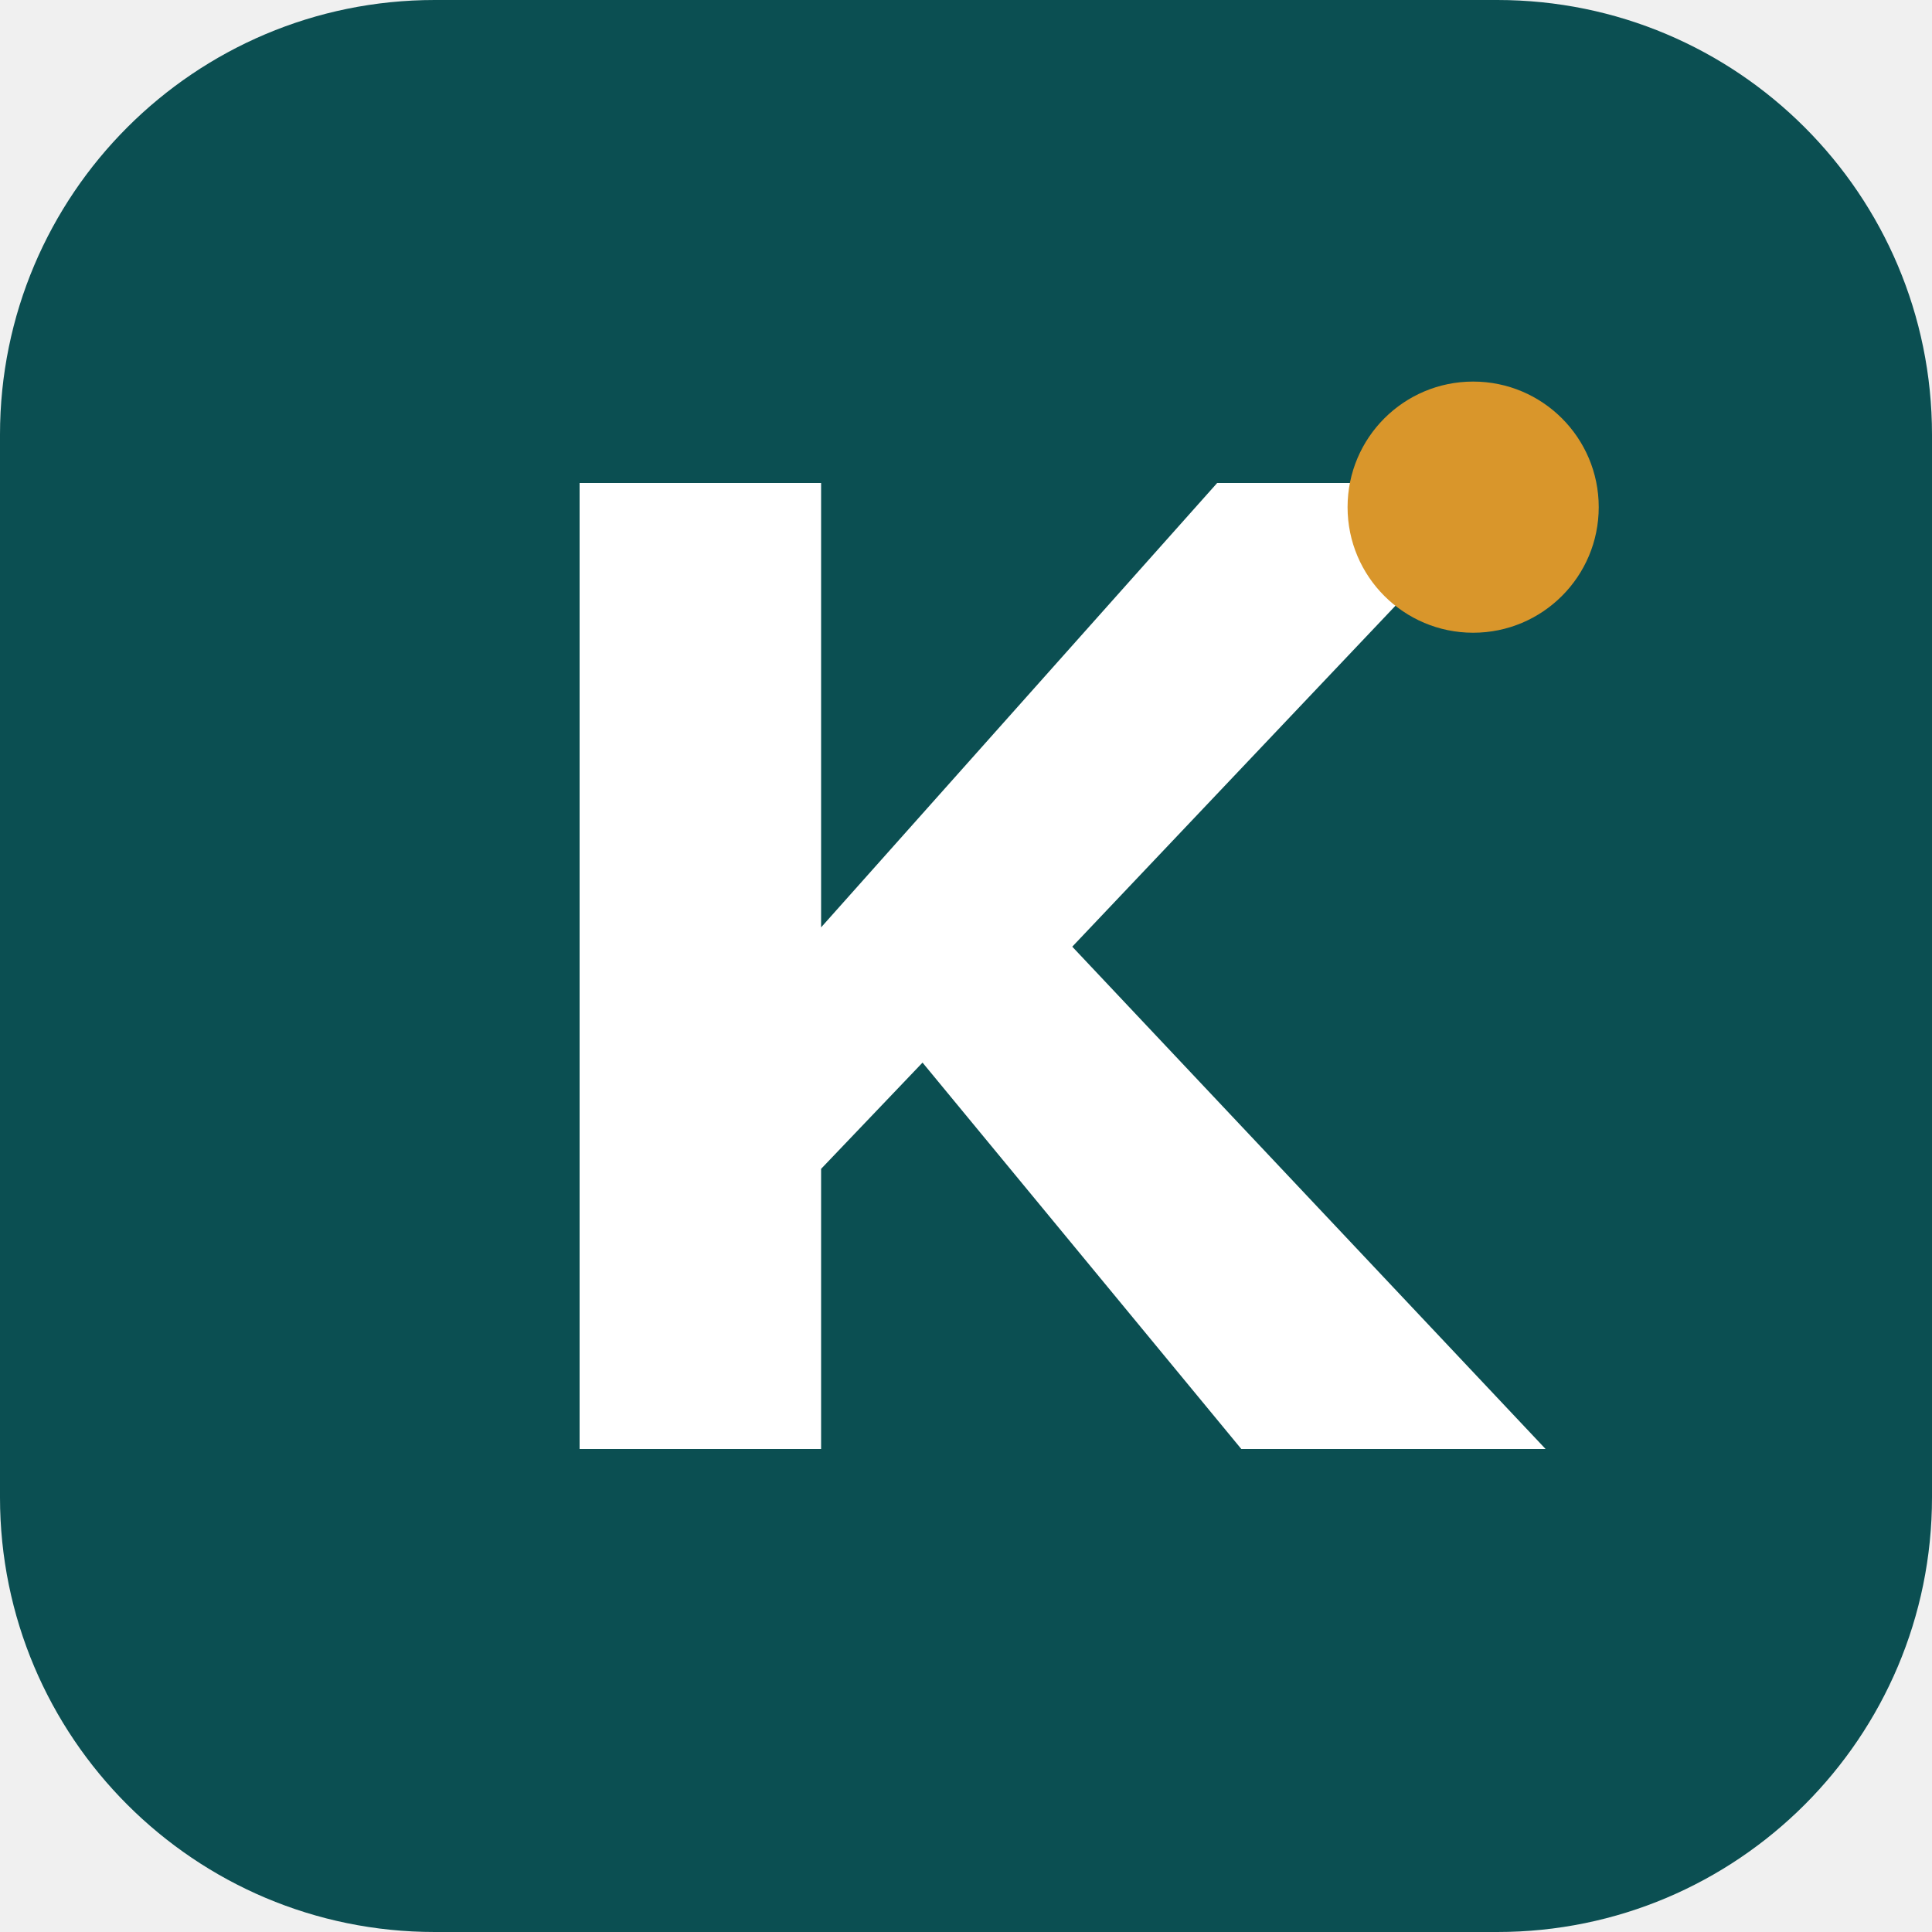
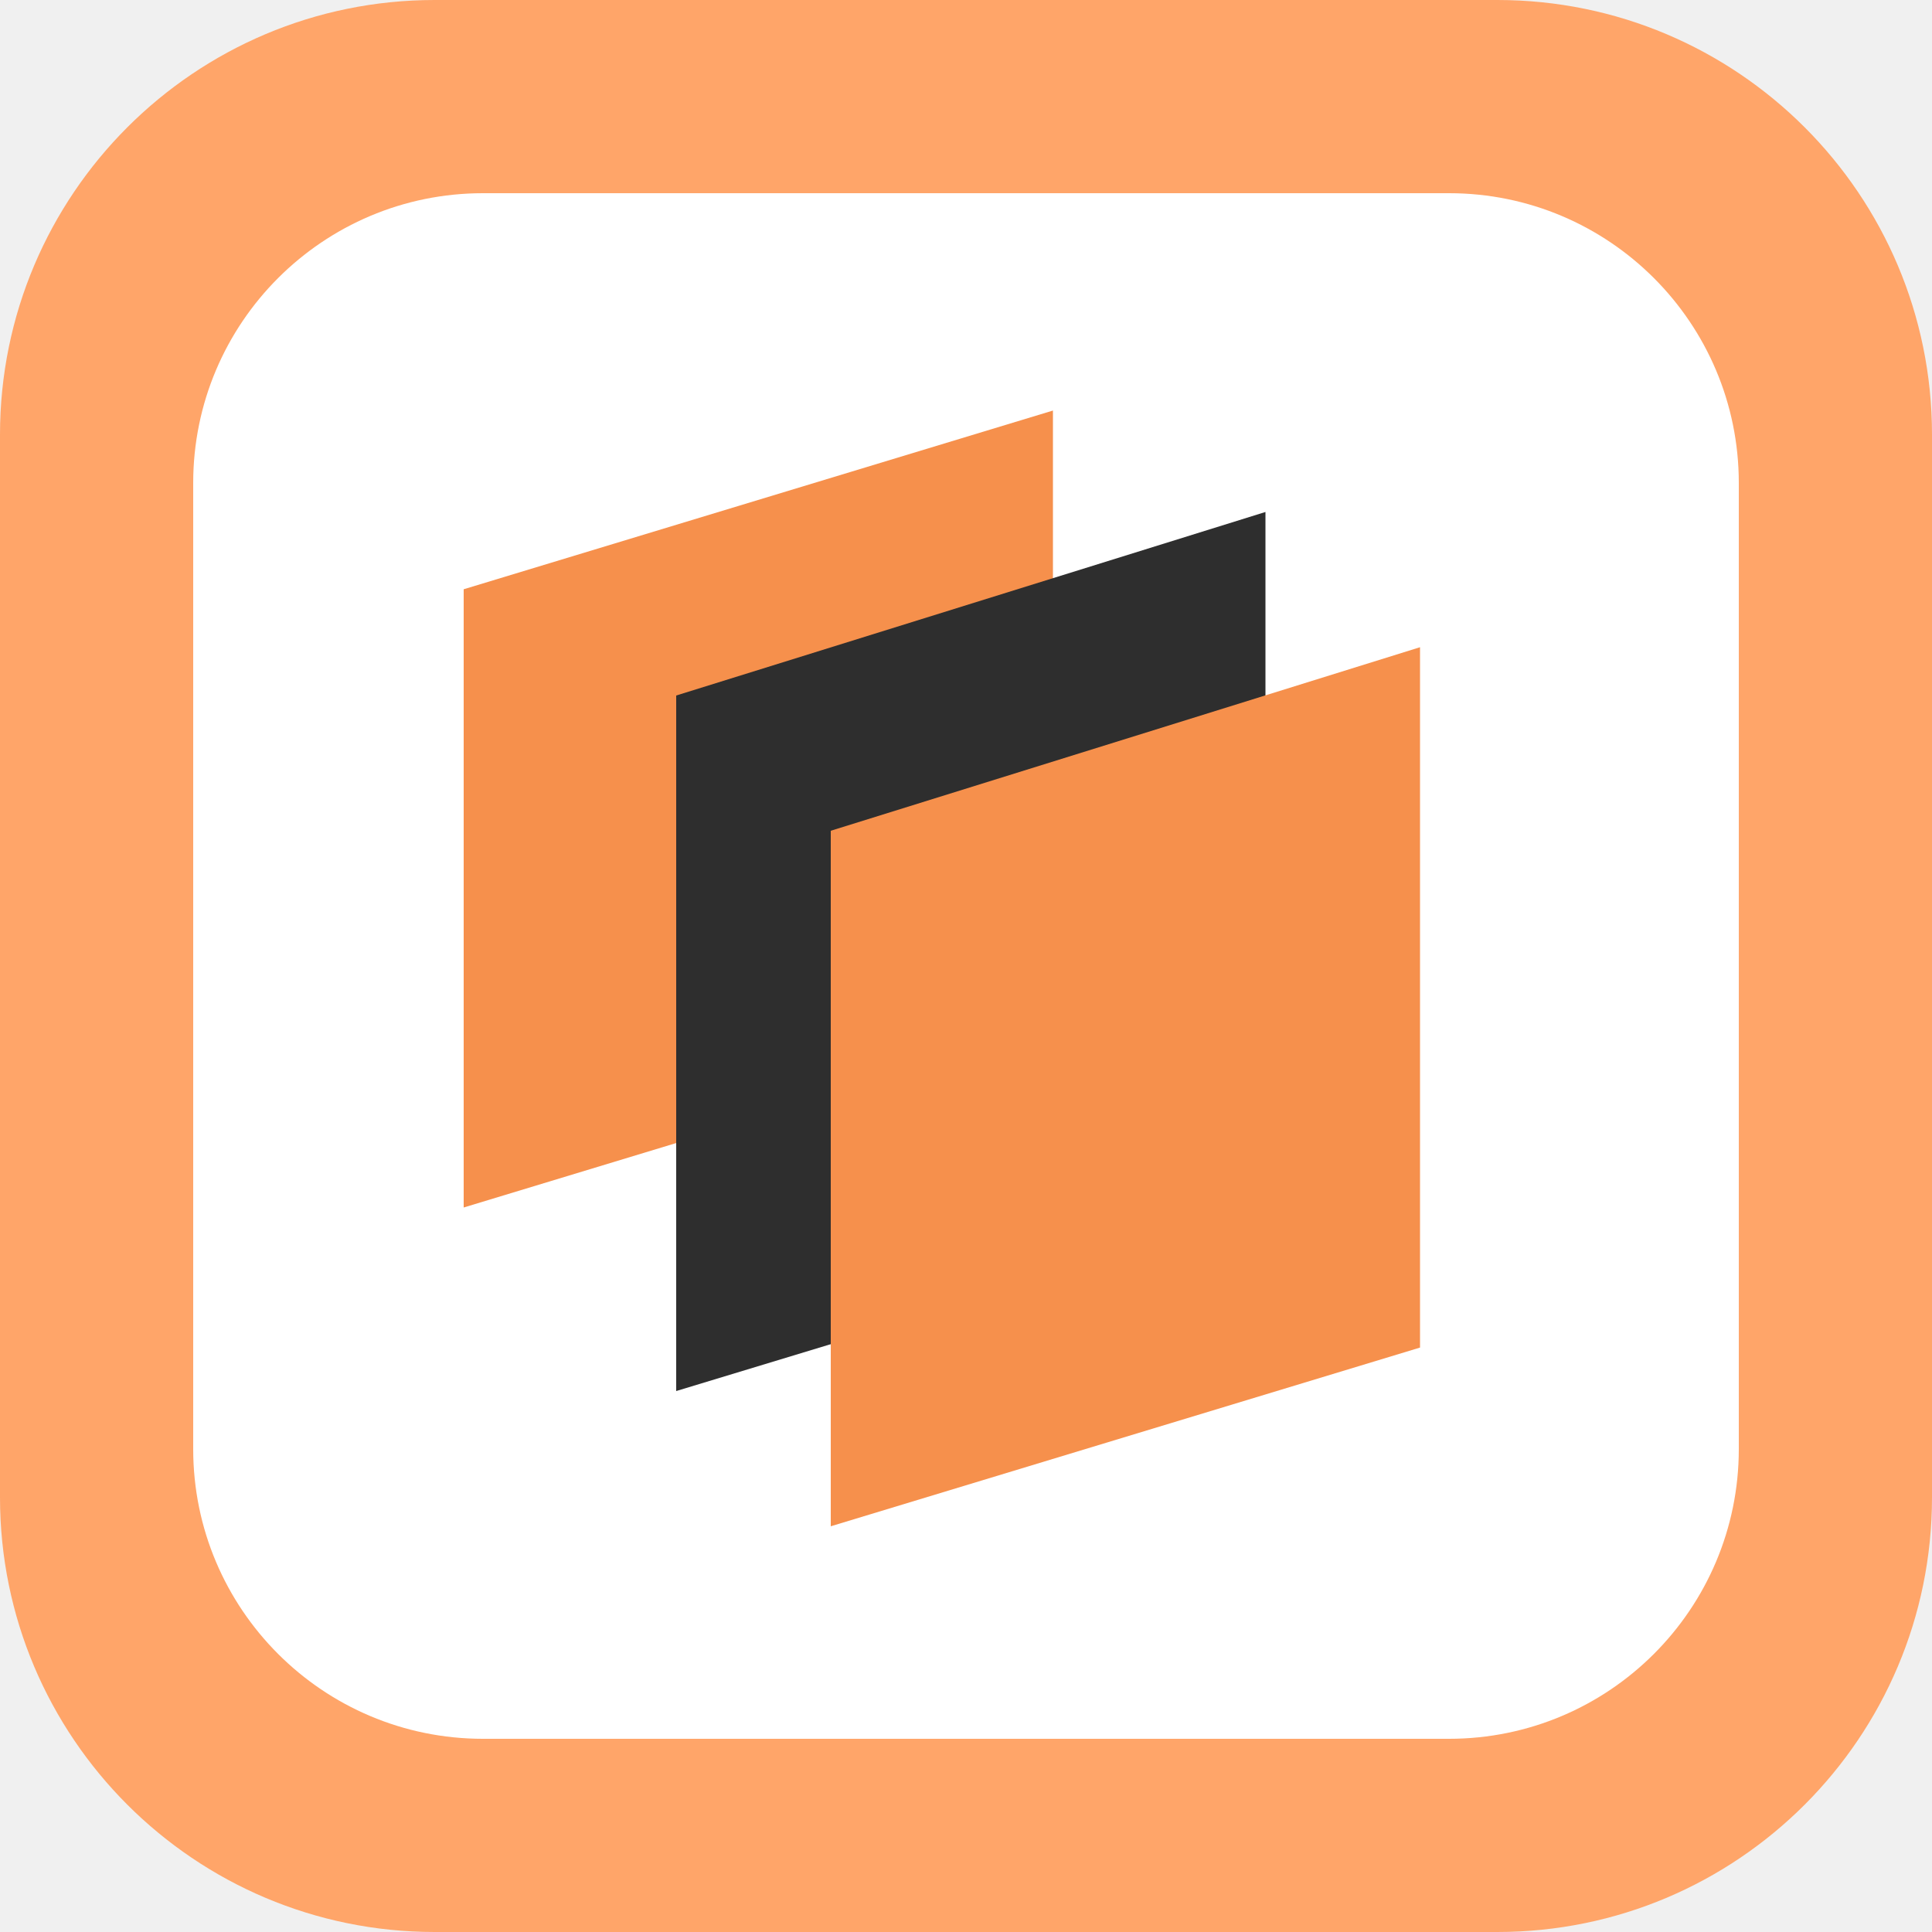
<svg xmlns="http://www.w3.org/2000/svg" viewBox="0 0 40 40">
-   <rect width="40" height="40" rx="9" fill="#0b4f52" />
-   <path d="M12 10h5v9.2L25.2 10h6.1l-9.1 9.6L32 30h-6.3l-6.6-8-2.1 2.2V30h-5z" fill="#fff" />
-   <circle cx="30.5" cy="10.5" r="2.6" fill="#d9962b" />
+   <rect width="40" height="40" rx="9" fill="#ffa569" />
+   <rect x="4" y="4" width="32" height="32" rx="6" fill="#ffffff" />
+   <path d="M9.6 12.2 21.8 8.5v12.8L9.6 25z" fill="#f6904c" />
+   <path d="M14 14.4 26.2 10.6v14.5L14 28.8z" fill="#2e2e2e" />
+   <path d="M17.2 17.2 29.4 13.4v14.5L17.2 31.6z" fill="#f6904c" />
</svg>
